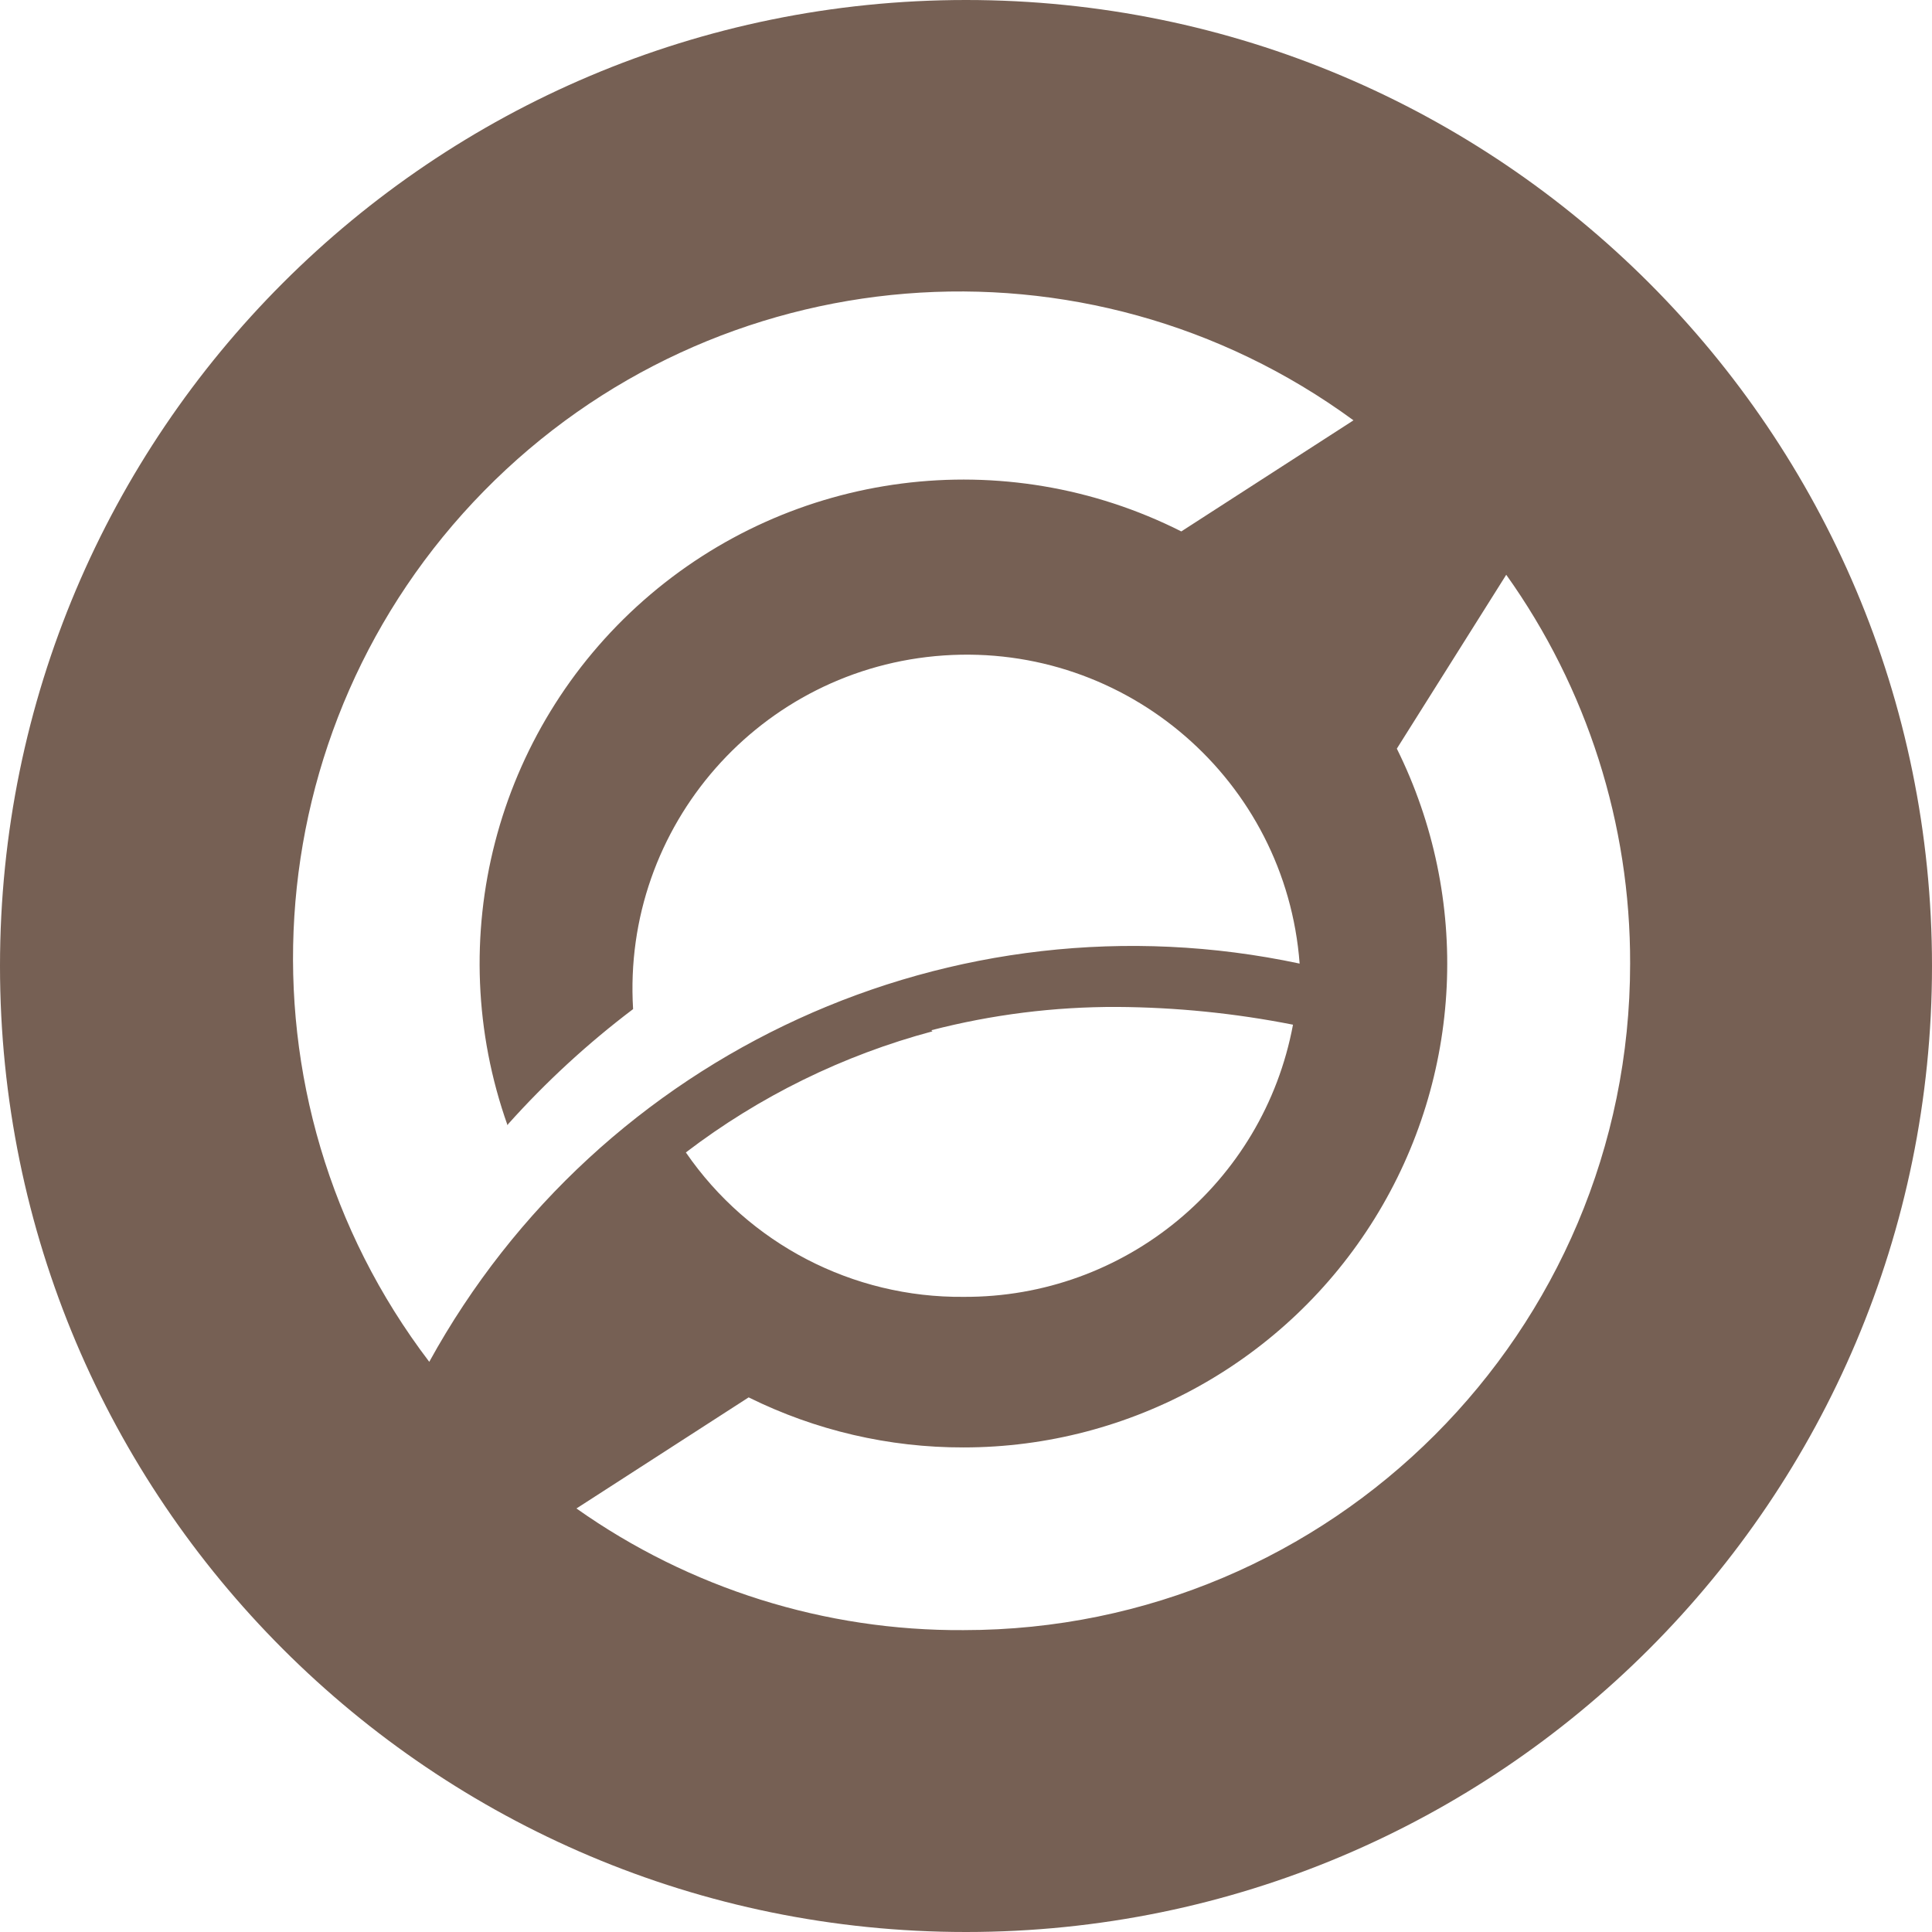
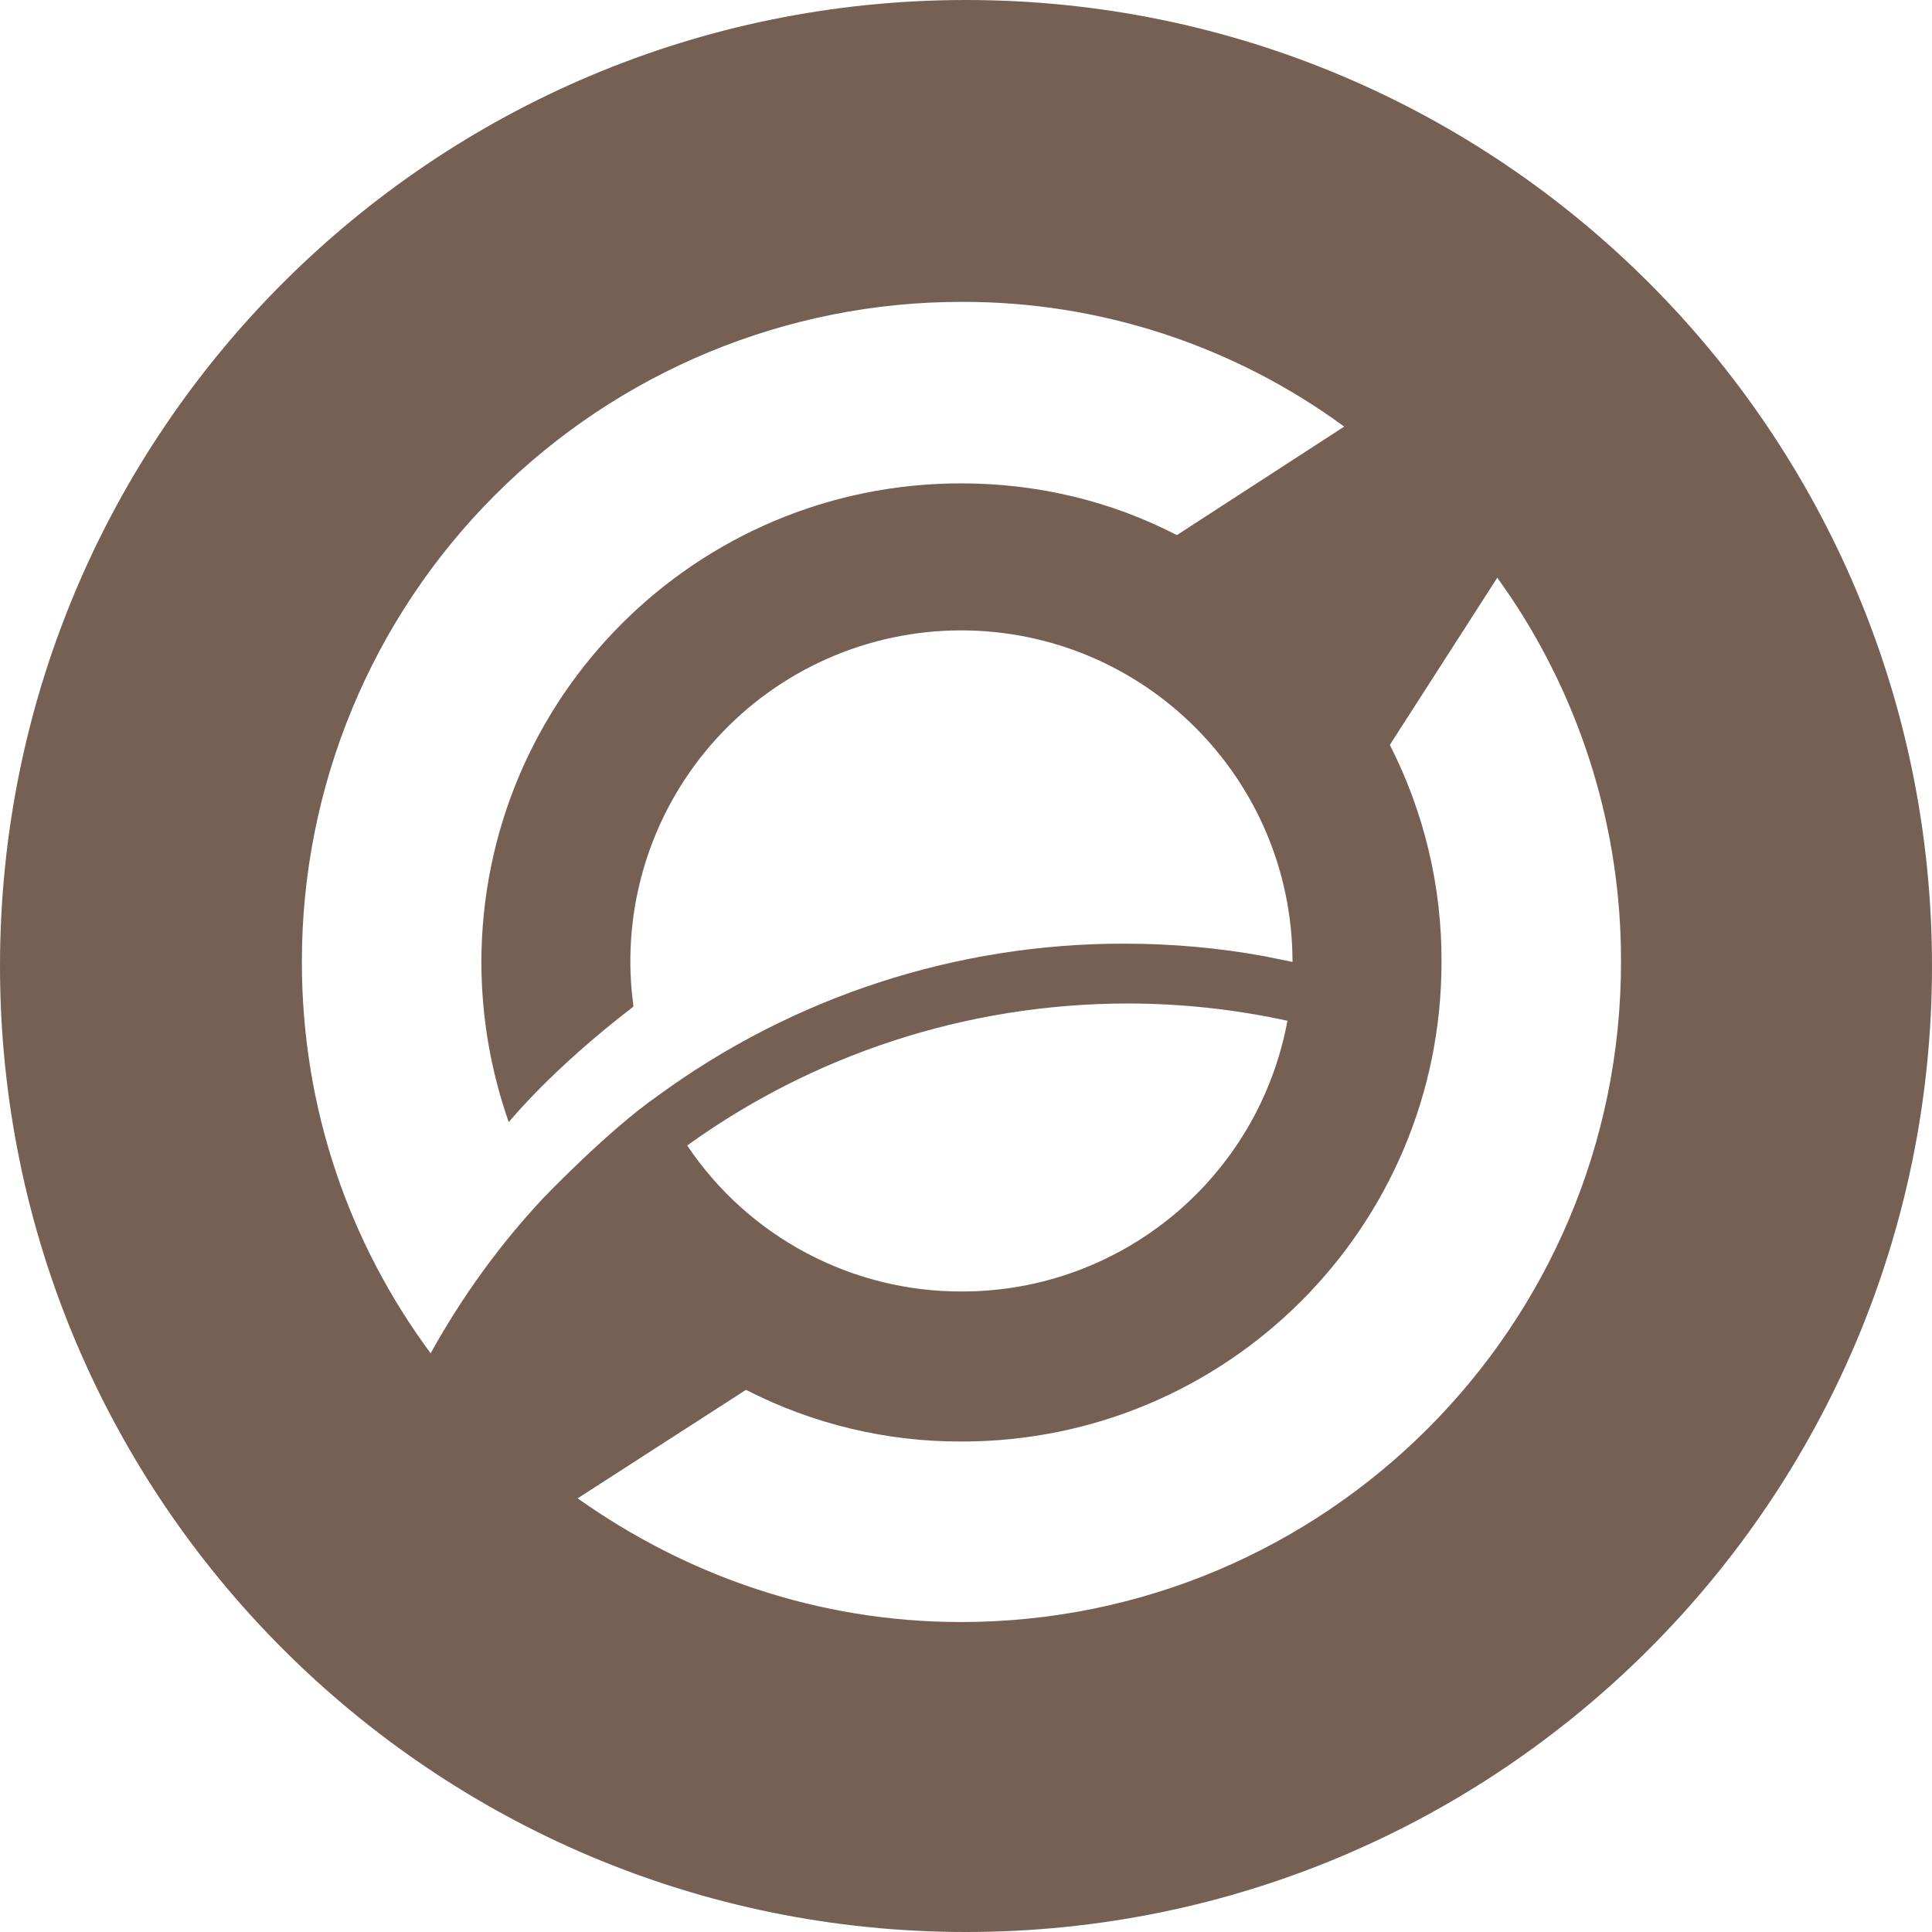
<svg xmlns="http://www.w3.org/2000/svg" width="32" height="32" viewBox="0 0 32 32">
-   <path d="M16 32C7.163 32 0 24.837 0 16S7.163 0 16 0s16 7.163 16 16-7.163 16-16 16zm-.555-14.918a11.72 11.72 0 00-4.085 2.006 5.52 5.52 0 004.6 2.392 5.52 5.52 0 005.456-4.508 15.52 15.52 0 00-2.917-.294 12.116 12.116 0 00-3.073.386l.019.018zm7.691-4.682a8.013 8.013 0 01-7.176 11.574 7.976 7.976 0 01-3.56-.829l-2.852 1.84A10.985 10.985 0 0015.96 27C22.057 27 27 22.057 27 15.96a11.04 11.04 0 00-2.052-6.44l-1.812 2.88zm-14.73 6.237a8.013 8.013 0 0111.16-9.835l2.852-1.84A11.04 11.04 0 007.11 22.556a13.294 13.294 0 0114.416-6.596 5.533 5.533 0 00-11.04.754 14.582 14.582 0 00-2.07 1.905l-.01.018z" fill="#766054" />
+   <path d="M16 0c8.837 0 16 7.163 16 16s-7.163 16-16 16S0 24.837 0 16 7.163 0 16 0zm8.8 9.568l-1.78 2.77a7.835 7.835 0 01.856 3.595c0 4.4-3.56 7.943-7.943 7.943a7.755 7.755 0 01-3.577-.856l-2.788 1.797c1.797 1.276 3.98 2.049 6.348 2.049 6.029 0 10.933-4.887 10.933-10.933a10.82 10.82 0 00-1.838-6.062l-.211-.303zM15.933 5A10.923 10.923 0 005 15.933c0 2.435.79 4.669 2.133 6.482.52-.94 1.142-1.797 1.864-2.57 0 0 1.075-1.124 1.898-1.695a13.041 13.041 0 017.725-2.52c.798 0 1.572.07 2.333.21l.455.093a5.494 5.494 0 00-5.492-5.492 5.48 5.48 0 00-5.452 5.983l.028.248c-1.377 1.058-2.032 1.88-2.066 1.914a8.049 8.049 0 01-.453-2.636c0-4.4 3.56-7.944 7.943-7.944 1.293 0 2.502.302 3.577.857l2.771-1.797A10.658 10.658 0 0015.933 5zm2.754 11.621c-2.72 0-5.256.874-7.305 2.352a5.458 5.458 0 004.55 2.418 5.482 5.482 0 005.392-4.484 12.434 12.434 0 00-2.637-.286z" fill="#766054" fill-rule="evenodd" />
</svg>
